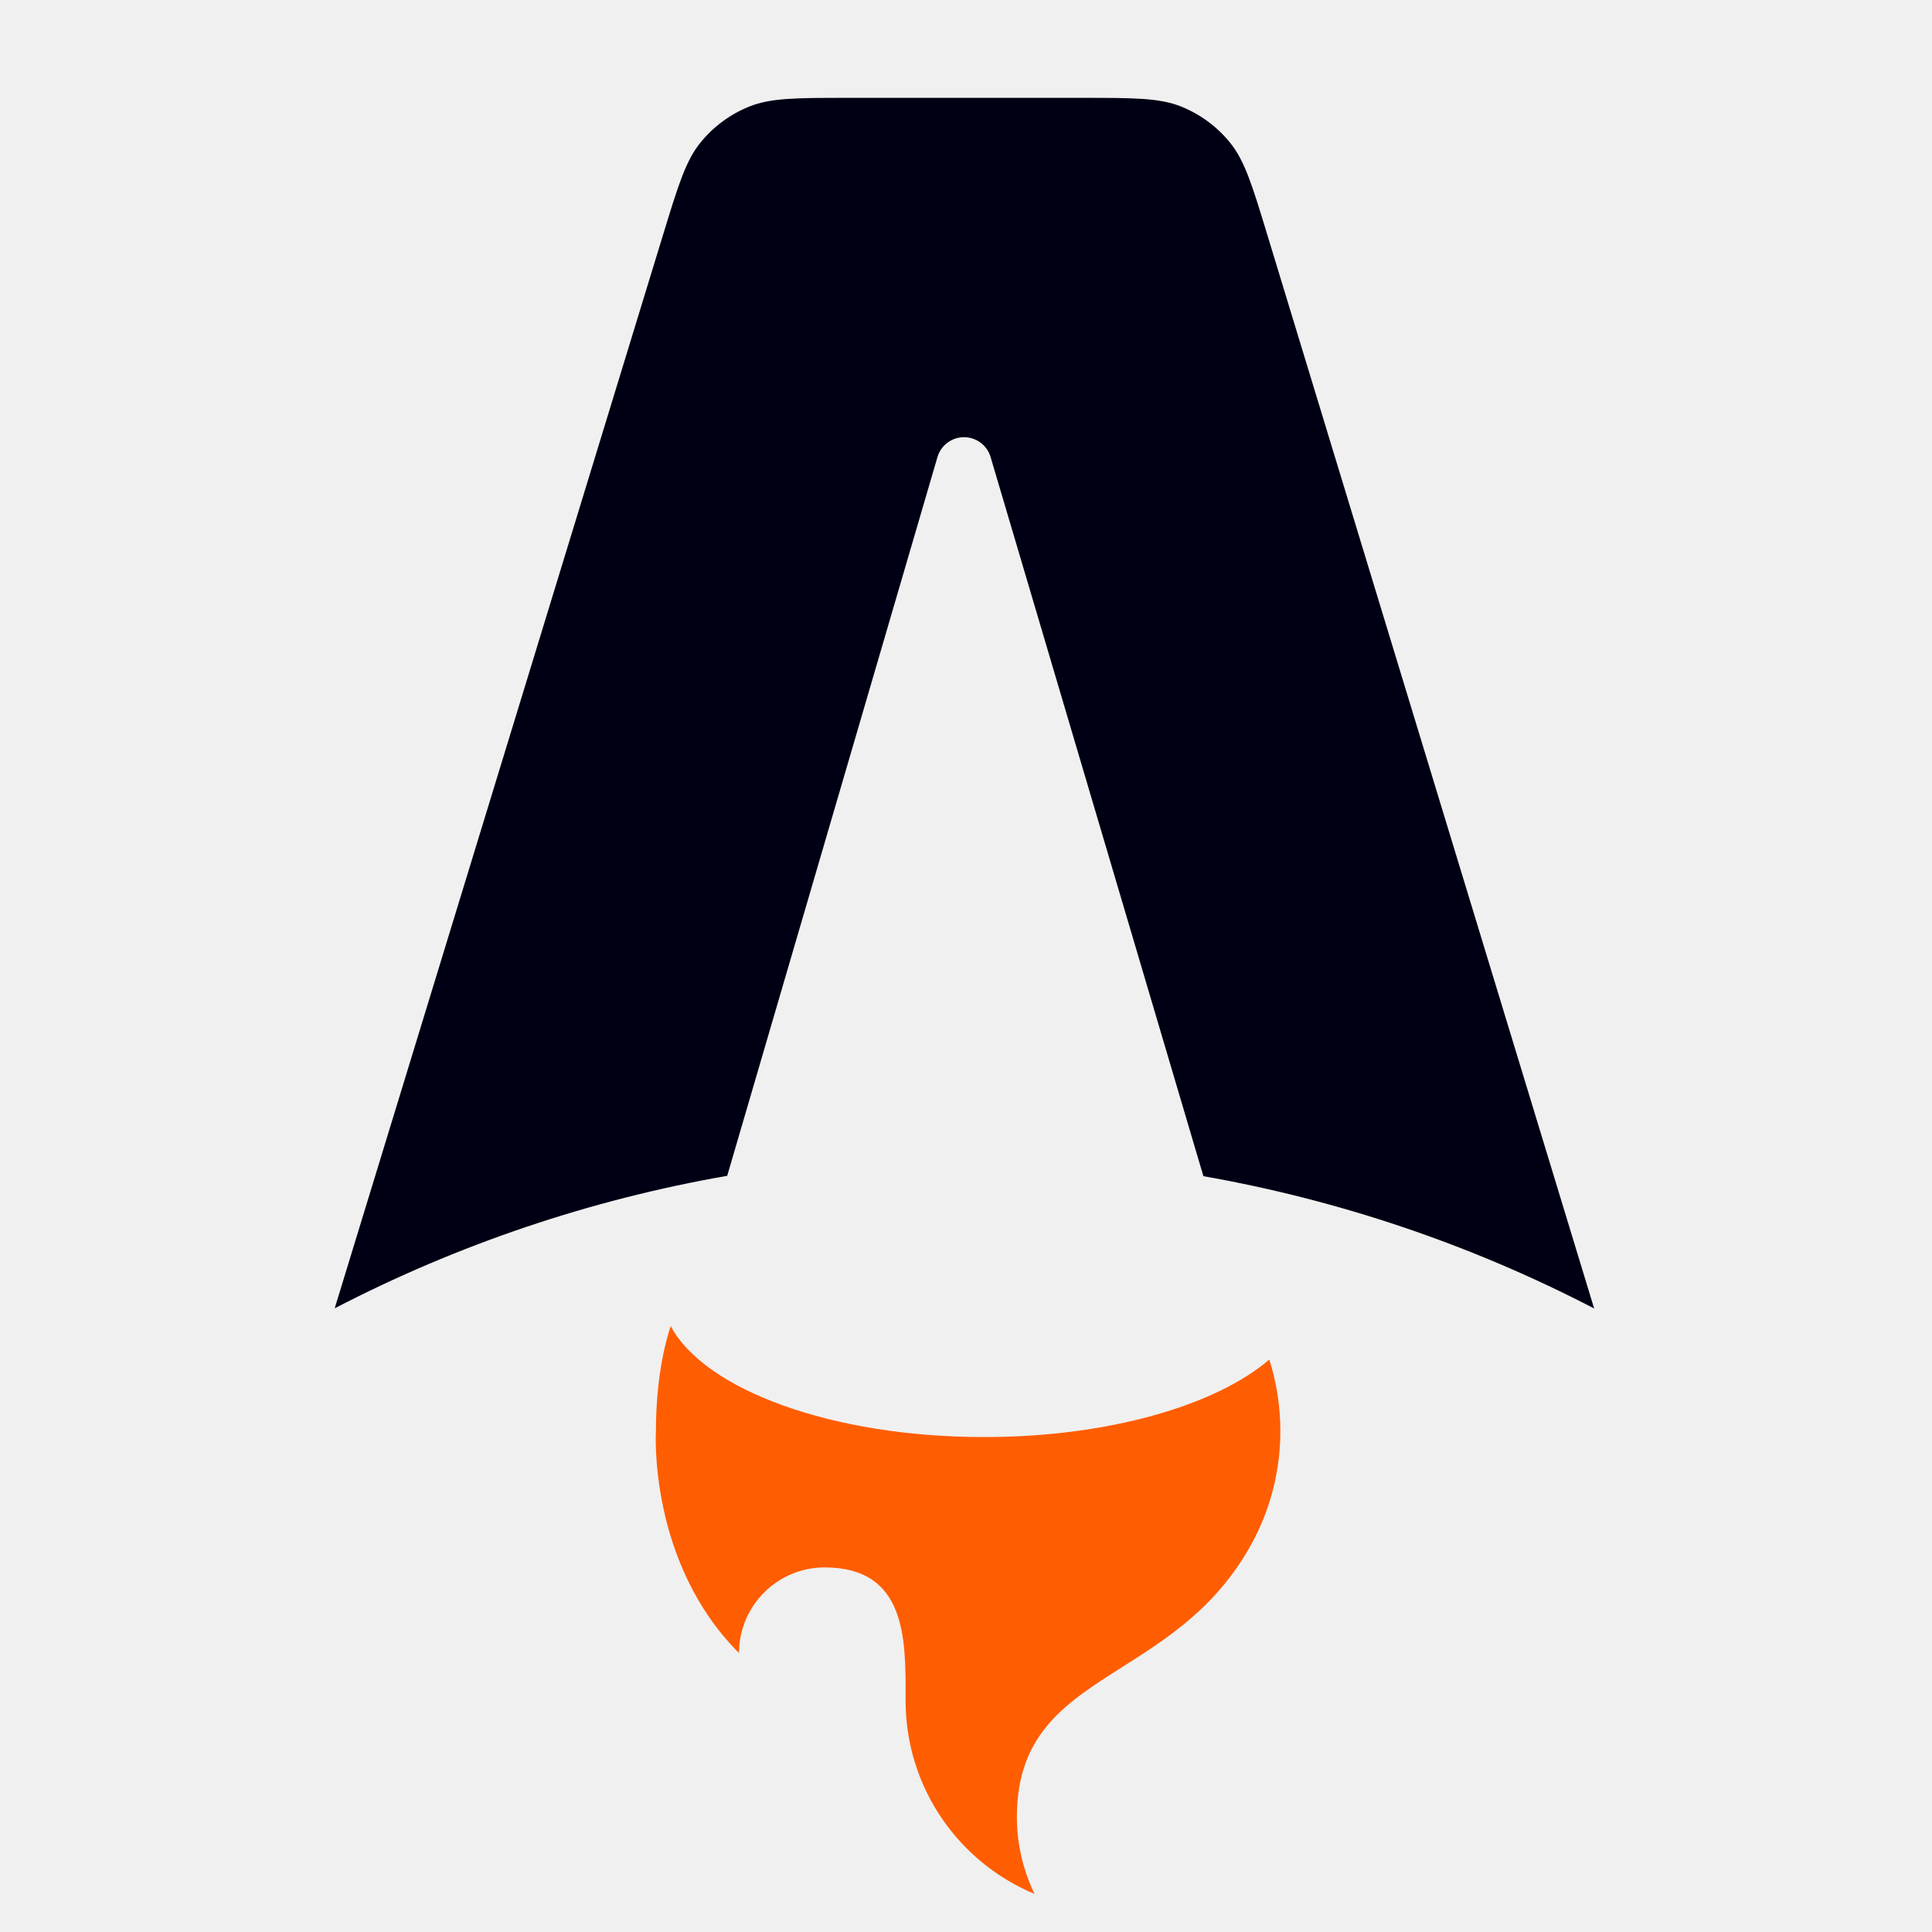
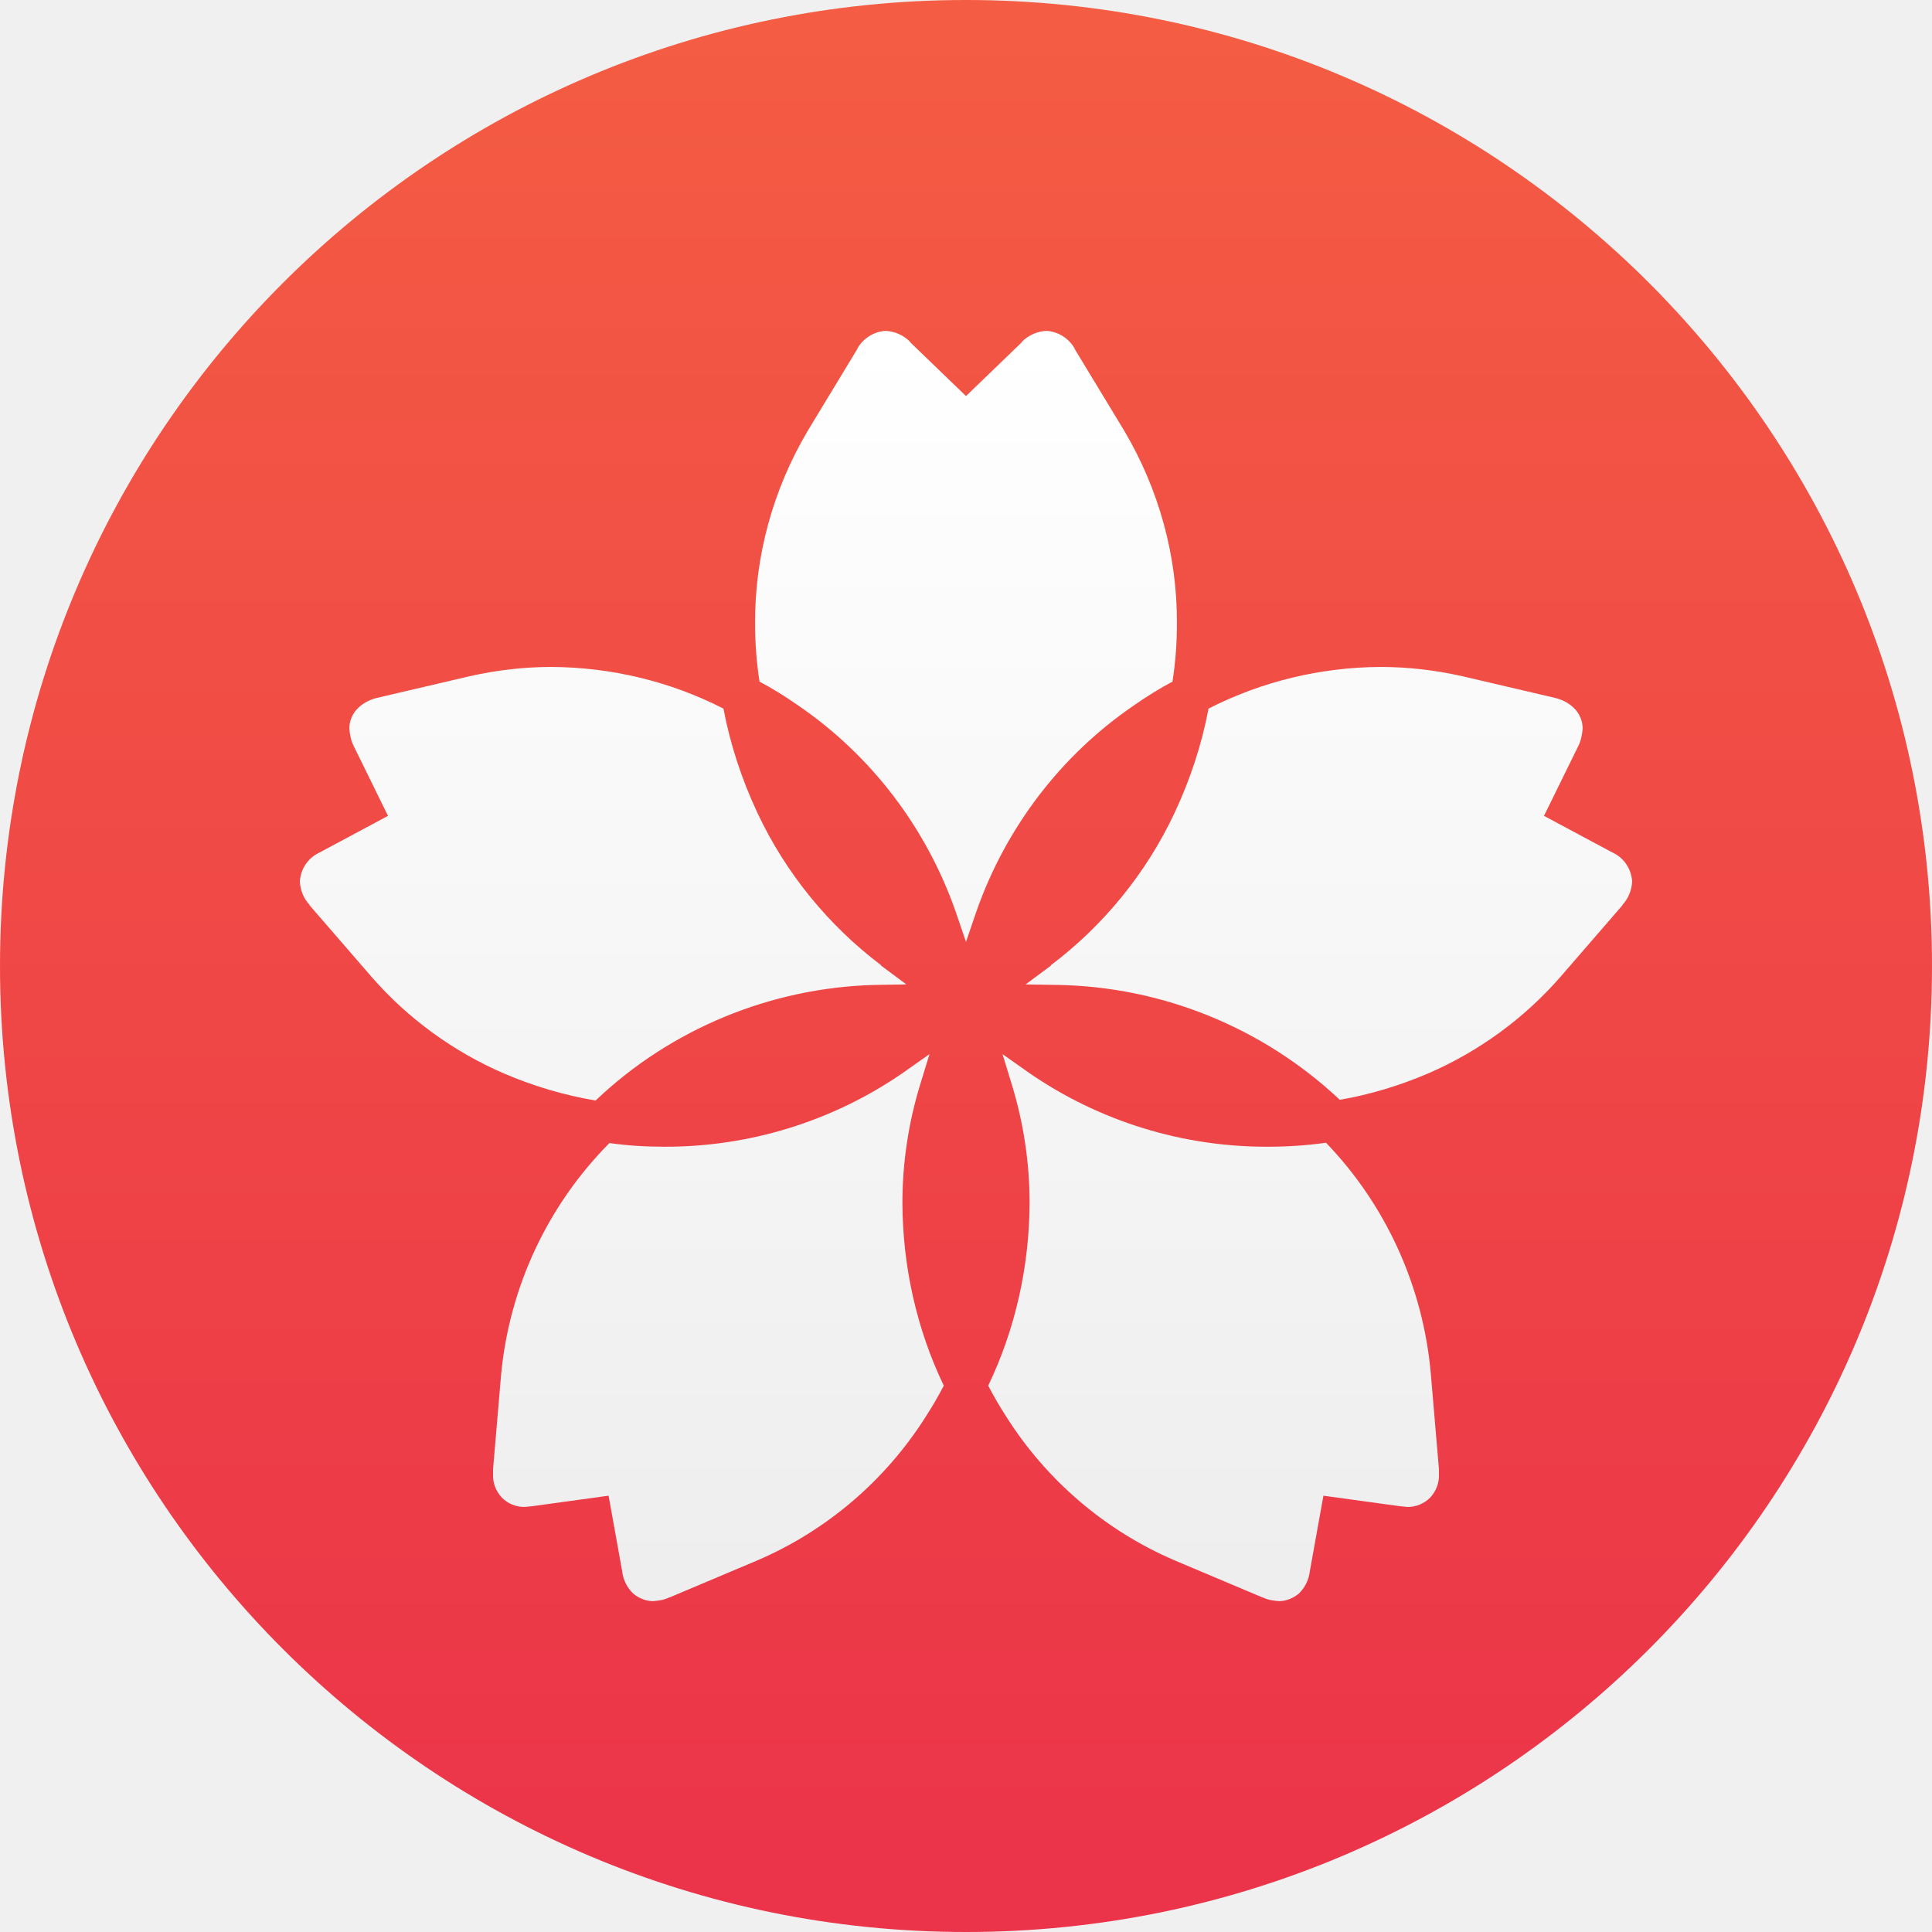
- <svg xmlns="http://www.w3.org/2000/svg" width="256" height="256" fill="none">
-   <style>
-         #flame { fill: #FF5D01; }
-         #a { fill: #000014; }
-         @media (prefers-color-scheme: dark) {
-             #a { fill: #fff; }
-         }
-     </style>
-   <path id="a" fill-rule="evenodd" clip-rule="evenodd" d="M163.008 18.929c1.944 2.413 2.935 5.67 4.917 12.181l43.309 142.27a180.277 180.277 0 00-51.778-17.53l-28.198-95.29a3.67 3.67 0 00-7.042.01l-27.857 95.232a180.225 180.225 0 00-52.01 17.557l43.52-142.281c1.99-6.502 2.983-9.752 4.927-12.16a15.999 15.999 0 016.484-4.798c2.872-1.154 6.271-1.154 13.07-1.154h31.085c6.807 0 10.211 0 13.086 1.157a16.004 16.004 0 016.487 4.806z" />
-   <path id="flame" fill-rule="evenodd" clip-rule="evenodd" d="M168.19 180.151c-7.139 6.105-21.39 10.268-37.804 10.268-20.147 0-37.033-6.272-41.513-14.707-1.602 4.835-1.961 10.367-1.961 13.902 0 0-1.056 17.355 11.015 29.426 0-6.268 5.081-11.349 11.349-11.349 10.743 0 10.731 9.373 10.721 16.977v.679c0 11.542 7.054 21.436 17.086 25.606a23.27 23.27 0 01-2.339-10.2c0-11.008 6.463-15.107 13.974-19.87 5.976-3.79 12.616-8.001 17.192-16.449a31.024 31.024 0 003.743-14.82c0-3.299-.513-6.479-1.463-9.463z" />
+ <svg xmlns="http://www.w3.org/2000/svg" viewBox="0 0 48 48" width="48pt" height="48pt">
+   <defs>
+     <clipPath id="_clipPath_rCdikkr9PapnJ7Bvg1BoCXfC6hQ6XD6a">
+       <rect width="48" height="48" />
+     </clipPath>
+   </defs>
+   <g clip-path="url(#_clipPath_rCdikkr9PapnJ7Bvg1BoCXfC6hQ6XD6a)">
+     <linearGradient id="_lgradient_0" x1="0.5" y1="1" x2="0.5" y2="0" gradientTransform="matrix(48,0,0,48,0,0)" gradientUnits="userSpaceOnUse">
+       <stop offset="2.083%" stop-opacity="1" style="stop-color:rgb(235,51,73)" />
+       <stop offset="97.917%" stop-opacity="1" style="stop-color:rgb(244,92,67)" />
+     </linearGradient>
+     <circle vector-effect="non-scaling-stroke" cx="24" cy="24" r="24" fill="url(#_lgradient_0)" />
+     <clipPath id="_clipPath_6ovEe43bVamEOOBg6eBkUH2vMBu6ONZV">
+       <circle vector-effect="non-scaling-stroke" cx="24" cy="24" r="24" fill="url(#_lgradient_0)" />
+     </clipPath>
+     <g clip-path="url(#_clipPath_6ovEe43bVamEOOBg6eBkUH2vMBu6ONZV)">
+       <linearGradient id="_lgradient_1" x1="0.5" y1="0" x2="0.5" y2="1" gradientTransform="matrix(33.1,0,0,31.56,7.45,8.22)" gradientUnits="userSpaceOnUse">
+         <stop offset="0%" stop-opacity="1" style="stop-color:rgb(255,255,255)" />
+         <stop offset="98.333%" stop-opacity="1" style="stop-color:rgb(238,238,238)" />
+       </linearGradient>
+       <path d=" M 17.974 17.605 C 18.144 18.5 18.431 19.372 18.82 20.2 C 19.52 21.69 20.58 22.99 21.89 23.98 C 21.89 23.98 21.89 23.99 21.89 23.99 L 22.519 24.458 L 22.519 24.458 L 21.74 24.47 C 21.73 24.47 21.73 24.47 21.73 24.47 C 19.15 24.54 16.67 25.56 14.8 27.34 C 14.799 27.341 14.799 27.341 14.798 27.342 C 14.018 27.211 13.254 26.985 12.52 26.67 C 11.27 26.13 10.14 25.31 9.24 24.28 L 7.69 22.49 C 7.69 22.48 7.69 22.48 7.69 22.48 C 7.54 22.32 7.46 22.11 7.45 21.9 C 7.47 21.59 7.65 21.32 7.92 21.19 C 7.93 21.18 7.93 21.18 7.94 21.18 L 9.64 20.27 L 8.79 18.54 C 8.79 18.54 8.79 18.54 8.79 18.54 C 8.72 18.4 8.69 18.25 8.68 18.1 C 8.68 17.93 8.74 17.77 8.85 17.64 C 8.98 17.49 9.16 17.39 9.36 17.34 C 9.36 17.34 9.36 17.34 9.36 17.34 L 11.67 16.8 C 12.34 16.65 13.02 16.57 13.7 16.57 C 15.188 16.578 16.654 16.93 17.974 17.605 L 17.974 17.605 Z  M 23.093 26.189 L 22.86 26.95 C 22.86 26.95 22.86 26.95 22.86 26.95 C 22.57 27.9 22.42 28.89 22.42 29.89 C 22.428 31.467 22.772 33.016 23.448 34.426 C 23.315 34.684 23.168 34.935 23.01 35.18 C 22.01 36.77 20.54 38.03 18.81 38.77 L 16.63 39.69 C 16.62 39.69 16.62 39.69 16.62 39.69 C 16.5 39.75 16.36 39.77 16.22 39.78 C 16.05 39.78 15.88 39.71 15.74 39.6 C 15.59 39.46 15.49 39.27 15.46 39.06 C 15.46 39.06 15.46 39.06 15.46 39.05 L 15.12 37.16 L 13.23 37.42 L 13.03 37.44 C 12.82 37.44 12.62 37.36 12.47 37.21 C 12.32 37.05 12.24 36.84 12.25 36.63 L 12.25 36.5 L 12.45 34.15 C 12.655 31.977 13.608 29.943 15.141 28.399 C 15.587 28.462 16.038 28.49 16.49 28.49 C 18.61 28.5 20.69 27.86 22.44 26.65 C 22.44 26.65 22.44 26.65 22.44 26.65 L 23.093 26.189 L 23.093 26.189 Z  M 24 23.402 L 24 23.402 L 24.26 22.64 C 24.26 22.64 24.26 22.64 24.26 22.64 C 24.99 20.56 26.36 18.76 28.18 17.52 C 28.487 17.305 28.803 17.108 29.13 16.935 C 29.205 16.458 29.24 15.975 29.24 15.49 C 29.25 13.81 28.79 12.15 27.93 10.7 L 26.7 8.67 C 26.7 8.67 26.7 8.66 26.7 8.66 C 26.55 8.4 26.29 8.24 26 8.22 C 25.77 8.23 25.55 8.33 25.39 8.49 C 25.39 8.49 25.39 8.5 25.39 8.5 L 24 9.84 L 22.61 8.5 C 22.61 8.5 22.61 8.49 22.61 8.49 C 22.45 8.33 22.23 8.23 22 8.22 C 21.71 8.24 21.45 8.4 21.3 8.66 C 21.3 8.66 21.3 8.67 21.3 8.67 L 20.07 10.7 C 19.21 12.15 18.75 13.81 18.76 15.49 C 18.76 15.975 18.795 16.458 18.87 16.935 C 19.197 17.108 19.513 17.305 19.82 17.52 C 21.64 18.76 23.01 20.56 23.74 22.64 C 23.74 22.64 23.74 22.64 23.74 22.64 L 24 23.402 L 24 23.402 Z  M 24.907 26.189 L 25.56 26.65 C 25.56 26.65 25.56 26.65 25.56 26.65 C 27.31 27.86 29.39 28.5 31.51 28.49 C 31.99 28.49 32.47 28.458 32.944 28.391 C 34.444 29.949 35.365 31.985 35.55 34.15 L 35.75 36.5 L 35.75 36.63 C 35.76 36.84 35.68 37.05 35.53 37.21 C 35.38 37.36 35.18 37.44 34.97 37.44 L 34.77 37.42 L 32.88 37.16 L 32.54 39.05 C 32.54 39.06 32.54 39.06 32.54 39.06 C 32.51 39.27 32.41 39.46 32.26 39.6 C 32.12 39.71 31.95 39.78 31.78 39.78 C 31.64 39.77 31.5 39.75 31.38 39.69 C 31.38 39.69 31.38 39.69 31.37 39.69 L 29.19 38.77 C 27.46 38.03 25.99 36.77 24.99 35.18 C 24.832 34.935 24.685 34.684 24.552 34.426 C 25.228 33.016 25.572 31.467 25.58 29.89 C 25.58 28.89 25.43 27.9 25.14 26.95 C 25.14 26.95 25.14 26.95 25.14 26.95 L 24.907 26.189 L 24.907 26.189 L 24.907 26.189 Z  M 25.481 24.458 L 26.11 23.99 C 26.11 23.99 26.11 23.98 26.11 23.98 C 27.42 22.99 28.48 21.69 29.18 20.2 C 29.569 19.372 29.856 18.5 30.026 17.605 L 30.026 17.605 C 31.346 16.93 32.812 16.578 34.3 16.57 C 34.98 16.57 35.66 16.65 36.33 16.8 L 38.64 17.34 C 38.64 17.34 38.64 17.34 38.64 17.34 C 38.84 17.39 39.02 17.49 39.15 17.64 C 39.26 17.77 39.32 17.93 39.32 18.1 C 39.31 18.25 39.28 18.4 39.21 18.54 C 39.21 18.54 39.21 18.54 39.21 18.54 L 38.36 20.27 L 40.06 21.18 C 40.07 21.18 40.07 21.18 40.08 21.19 C 40.35 21.32 40.53 21.59 40.55 21.9 C 40.54 22.11 40.46 22.32 40.31 22.48 C 40.31 22.48 40.31 22.48 40.31 22.49 L 38.76 24.28 C 37.86 25.31 36.73 26.13 35.48 26.67 C 34.772 26.973 34.036 27.195 33.285 27.325 C 33.274 27.313 33.262 27.301 33.25 27.29 C 31.35 25.52 28.86 24.51 26.26 24.47 L 25.481 24.458 L 25.481 24.458 L 25.481 24.458 L 25.481 24.458 Z " fill-rule="evenodd" fill="url(#_lgradient_1)" />
+     </g>
+   </g>
</svg>
